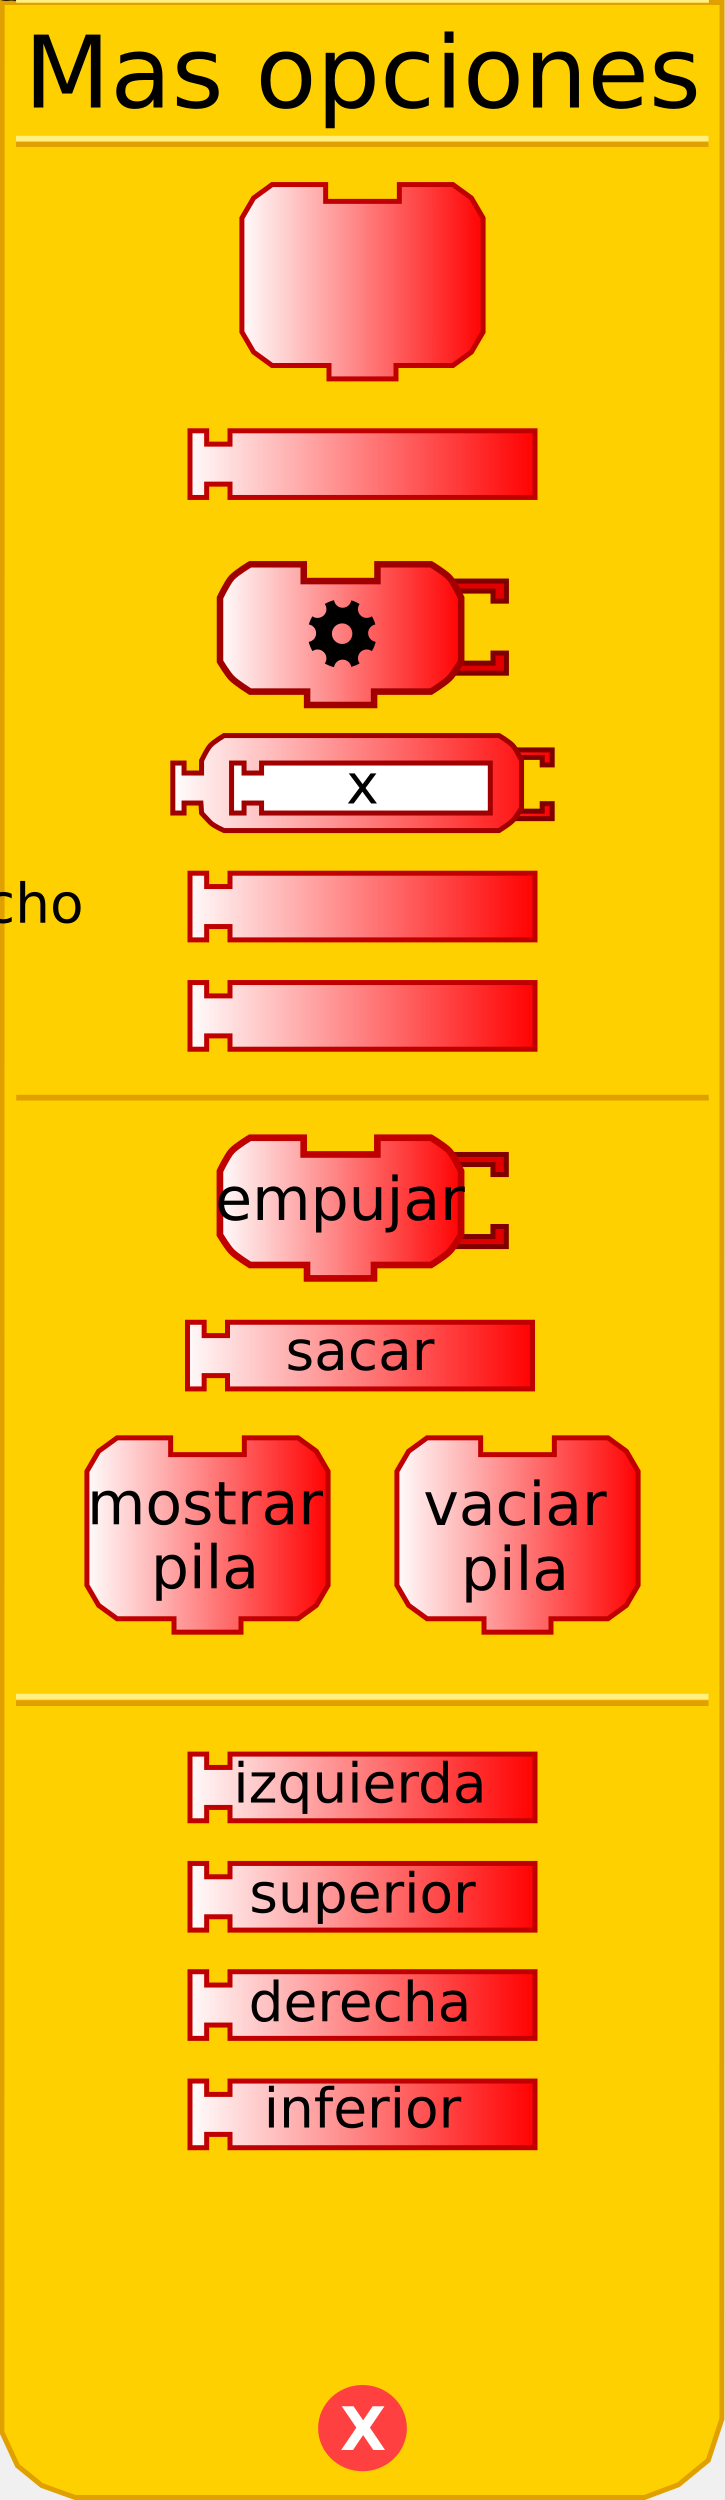
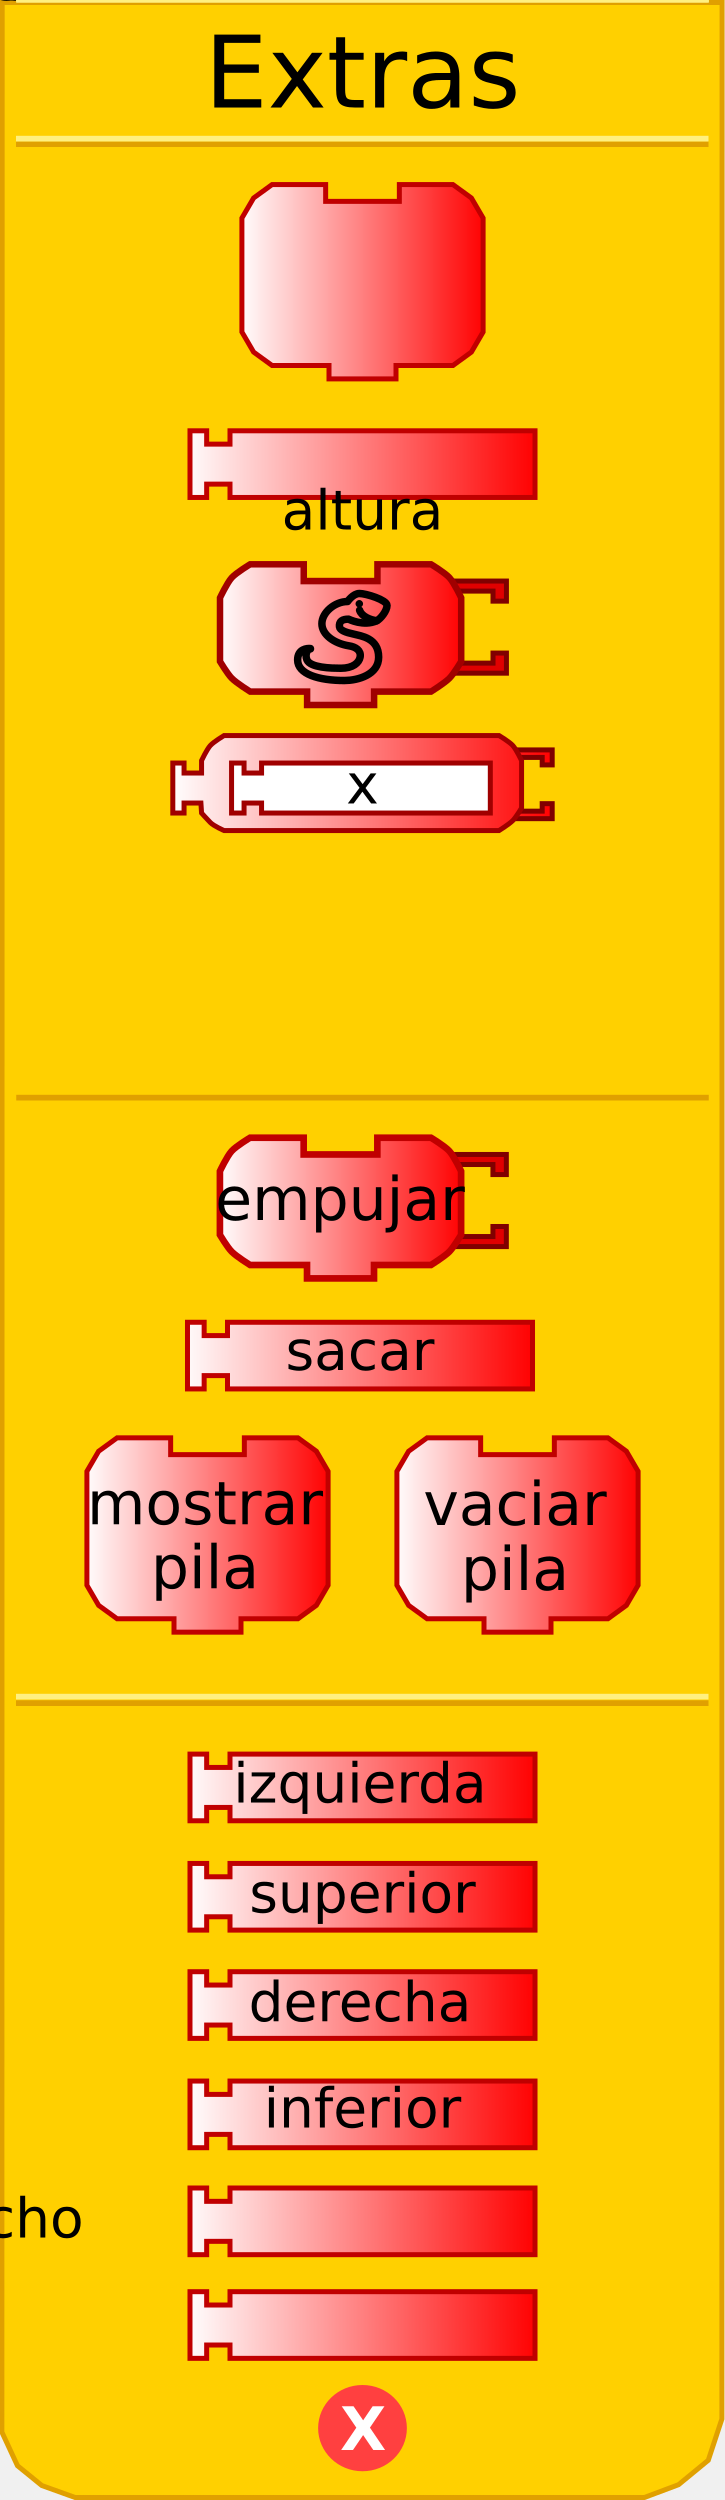
<svg xmlns="http://www.w3.org/2000/svg" xmlns:xlink="http://www.w3.org/1999/xlink" version="1.0" width="145" height="500" id="svg2">
  <defs id="defs4">
    <linearGradient id="linearGradient3712">
      <stop id="stop3714" style="stop-color:#ffffff;stop-opacity:1" offset="0" />
      <stop id="stop3716" style="stop-color:#ff0000;stop-opacity:1" offset="1" />
    </linearGradient>
    <linearGradient x1="69" y1="226" x2="140" y2="226" id="linearGradient2431" xlink:href="#linearGradient3712" gradientUnits="userSpaceOnUse" gradientTransform="translate(-32.52428,-133.8278)" />
    <linearGradient x1="0" y1="22" x2="74" y2="22" id="linearGradient3208" xlink:href="#linearGradient3712" gradientUnits="userSpaceOnUse" gradientTransform="matrix(0.67,0,0,0.67,47.71,36.24818)" />
    <linearGradient x1="69" y1="226" x2="140" y2="226" id="linearGradient2505" xlink:href="#linearGradient3712" gradientUnits="userSpaceOnUse" gradientTransform="translate(-32.52428,106.1141)" />
    <linearGradient x1="69.856" y1="226.654" x2="140.193" y2="226.654" id="linearGradient2507" xlink:href="#linearGradient3712" gradientUnits="userSpaceOnUse" gradientTransform="translate(-32.52428,132.449)" />
    <linearGradient x1="0" y1="22" x2="74" y2="22" id="linearGradient2513" xlink:href="#linearGradient3712" gradientUnits="userSpaceOnUse" gradientTransform="matrix(0.5,0,0,0.5,34.0625,146.6083)" />
    <linearGradient x1="34.062" y1="156.608" x2="110.938" y2="156.608" id="linearGradient3199" xlink:href="#linearGradient3712" gradientUnits="userSpaceOnUse" />
    <linearGradient x1="34.062" y1="156.608" x2="110.938" y2="156.608" id="linearGradient3209" xlink:href="#linearGradient3712" gradientUnits="userSpaceOnUse" />
    <linearGradient x1="34.062" y1="156.608" x2="110.938" y2="156.608" id="linearGradient3213" xlink:href="#linearGradient3712" gradientUnits="userSpaceOnUse" />
    <linearGradient x1="34.062" y1="156.608" x2="110.938" y2="156.608" id="linearGradient3219" xlink:href="#linearGradient3712" gradientUnits="userSpaceOnUse" />
    <linearGradient x1="34.062" y1="156.608" x2="110.938" y2="156.608" id="linearGradient3222" xlink:href="#linearGradient3712" gradientUnits="userSpaceOnUse" />
    <linearGradient x1="34.062" y1="156.608" x2="110.938" y2="156.608" id="linearGradient3225" xlink:href="#linearGradient3712" gradientUnits="userSpaceOnUse" />
    <linearGradient x1="0" y1="22" x2="74" y2="22" id="linearGradient3318" xlink:href="#linearGradient3712" gradientUnits="userSpaceOnUse" gradientTransform="matrix(0.67,0,0,0.67,15.71,283.0426)" />
    <linearGradient x1="0" y1="22" x2="74" y2="22" id="linearGradient3320" xlink:href="#linearGradient3712" gradientUnits="userSpaceOnUse" gradientTransform="matrix(0.67,0,0,0.67,77.71,282.9)" />
    <linearGradient x1="69" y1="226" x2="140" y2="226" id="linearGradient3322" xlink:href="#linearGradient3712" gradientUnits="userSpaceOnUse" gradientTransform="translate(-33.02428,30.4667)" />
    <linearGradient x1="0" y1="22" x2="74" y2="22" id="linearGradient3452" xlink:href="#linearGradient3712" gradientUnits="userSpaceOnUse" gradientTransform="matrix(0.67,0,0,0.67,43.3125,226.8727)" />
    <linearGradient x1="0" y1="22" x2="74" y2="22" id="linearGradient3338" xlink:href="#linearGradient3712" gradientUnits="userSpaceOnUse" gradientTransform="matrix(0.67,0,0,0.67,43.33,112.19)" />
    <linearGradient x1="69" y1="226" x2="140" y2="226" id="linearGradient3510" xlink:href="#linearGradient3712" gradientUnits="userSpaceOnUse" gradientTransform="translate(-32.52428,130.8334)" />
    <linearGradient x1="69.856" y1="226.654" x2="140.193" y2="226.654" id="linearGradient3512" xlink:href="#linearGradient3712" gradientUnits="userSpaceOnUse" gradientTransform="translate(-32.52428,196.2236)" />
    <linearGradient x1="69" y1="226" x2="140" y2="226" id="linearGradient3514" xlink:href="#linearGradient3712" gradientUnits="userSpaceOnUse" gradientTransform="translate(-32.52428,174.3557)" />
    <linearGradient x1="69.856" y1="226.654" x2="140.193" y2="226.654" id="linearGradient3516" xlink:href="#linearGradient3712" gradientUnits="userSpaceOnUse" gradientTransform="translate(-32.52428,152.7013)" />
  </defs>
  <path d="M 0.434,0.5 L 0.372,486.41 L 3.496,493.143 L 8.37,497.107 L 15.031,499.503 L 128.856,499.503 L 135.705,496.939 L 141.654,492.047 L 144.378,483.792 L 144.416,0.5 L 0.434,0.5 z" id="path23" style="fill:#ffd000;fill-opacity:1;stroke:#e0a000;stroke-width:1px;stroke-opacity:1" />
  <path d="M 79.5,438.375 C 79.5,442.862 75.75,446.5 71.125,446.5 C 66.5,446.5 62.75,442.862 62.75,438.375 C 62.75,433.888 66.5,430.25 71.125,430.25 C 75.75,430.25 79.5,433.888 79.5,438.375 L 79.5,438.375 z" transform="translate(1.375,47.25098)" id="path39" style="fill:#ff4040;fill-opacity:1;stroke:#ff4040;stroke-width:1;stroke-opacity:1" />
  <text id="text41" style="font-size:12px;font-variant:normal;font-weight:bold;text-align:start;text-anchor:start;fill:#ffffff;fill-opacity:1;stroke:none;stroke-width:1px;stroke-opacity:1;font-family:Bitstream Vera Sans">
    <tspan x="68" y="490" id="tspan43" style="font-size:12px">X</tspan>
  </text>
  <rect width="137.5" height="0.14" x="3.7" y="-28.9" transform="scale(1,-1)" id="rect15" style="opacity:1;fill:#ffd000;fill-opacity:1;stroke:#e0a000;stroke-width:1;stroke-opacity:1" />
  <rect width="137.5" height="0.14" x="3.7" y="-27.8" transform="scale(1,-1)" id="rect17" style="opacity:1;fill:#ffd000;fill-opacity:1;stroke:#fff080;stroke-width:1;stroke-opacity:1" />
  <rect width="137.5" height="0.14" x="3.7" y="-340.7" transform="scale(1,-1)" id="rect19" style="opacity:1;fill:#ffd000;fill-opacity:1;stroke:#e0a000;stroke-width:1;stroke-opacity:1" />
  <rect width="137.5" height="0.14" x="3.7" y="-339.4" transform="scale(1,-1)" id="rect4001" style="opacity:1;fill:#ffd000;fill-opacity:1;stroke:#fff080;stroke-width:1;stroke-opacity:1" />
  <text id="text28" style="font-size:12px;text-align:center;text-anchor:middle;font-family:Bitstream Vera Sans">
-     <tspan x="72.5" y="21.5" id="tspan30" style="font-size:20px">Mas opciones</tspan>
+     <tspan x="72.5" y="21.5" id="tspan30" style="font-size:20px">Extras</tspan>
  </text>
  <path d="M 79.87,36.918 C 90.59,36.918 90.59,36.918 90.59,36.918 L 94.275,39.598 L 96.62,43.618 L 96.62,66.398 L 94.275,70.418 L 90.59,73.098 L 79.2,73.098 L 79.2,73.098 L 79.2,75.778 L 65.8,75.778 L 65.8,73.098 L 54.41,73.098 L 50.725,70.418 L 48.38,66.398 L 48.38,43.618 L 50.725,39.598 L 54.41,36.918 L 65.13,36.918 L 65.13,40.268 L 79.87,40.268 L 79.87,36.918 z" id="path10" style="fill:url(#linearGradient3208);fill-opacity:1;stroke:#c00000;stroke-width:1;stroke-miterlimit:4;stroke-dasharray:none;stroke-opacity:1" />
  <text style="font-size:8.04px;text-align:center;text-anchor:middle;font-family:Bitstream Vera Sans">
    <tspan x="72." y="54." id="tspan14" style="font-size:12.06px">leer</tspan>
  </text>
  <text style="font-size:8.04px;text-align:center;text-anchor:middle;font-family:Bitstream Vera Sans">
    <tspan x="72." y="67." id="tspan18" style="font-size:12.06px">tecla</tspan>
  </text>
  <path d="M 37.998,86.159 L 41.332,86.159 L 41.332,88.826 L 45.999,88.826 L 45.999,86.159 L 107.002,86.159 L 107.002,99.493 L 45.999,99.493 L 45.999,96.826 L 41.332,96.826 L 41.332,99.493 L 37.998,99.493 L 37.998,86.159 z" id="path2425" style="fill:url(#linearGradient2431);fill-opacity:1;stroke:#c00000;stroke-width:1;stroke-opacity:1" />
  <text style="font-size:12px;text-align:center;text-anchor:middle;font-family:Bitstream Vera Sans">
    <tspan x="72.5" y="96." id="tspan2429" style="font-size:11px">teclado</tspan>
  </text>
-   <g transform="translate(-1e-6,-151.4585)" id="g2492">
+   <g transform="translate(-1e-6,111.5)" id="g2492">
    <path d="M 37.998,326.101 L 41.332,326.101 L 41.332,328.768 L 45.999,328.768 L 45.999,326.101 L 107.002,326.101 L 107.002,339.435 L 45.999,339.435 L 45.999,336.768 L 41.332,336.768 L 41.332,339.435 L 37.998,339.435 L 37.998,326.101 z" id="path2435" style="fill:url(#linearGradient2505);fill-opacity:1;stroke:#c00000;stroke-width:1;stroke-opacity:1" />
    <text style="font-size:12px;text-align:center;text-anchor:middle;font-family:Bitstream Vera Sans">
      <tspan x="72." y="336" id="tspan2439" style="font-size:11px">ancho</tspan>
    </text>
  </g>
-   <g transform="translate(-5e-7,-155.9256)" id="g2497">
+   <g transform="translate(-5e-7,105.9)" id="g2497">
    <path d="M 37.998,352.436 L 41.332,352.436 L 41.332,355.103 L 45.999,355.103 L 45.999,352.436 L 107.002,352.436 L 107.002,365.77 L 45.999,365.77 L 45.999,363.103 L 41.332,363.103 L 41.332,365.77 L 37.998,365.77 L 37.998,352.436 z" id="path2429" style="fill:url(#linearGradient2507);fill-opacity:1;stroke:#c00000;stroke-width:1;stroke-opacity:1" />
    <text style="font-size:12px;text-align:center;text-anchor:middle;font-family:Bitstream Vera Sans">
      <tspan x="72.5" y="362." id="tspan2433" style="font-size:11px">altura</tspan>
    </text>
  </g>
  <rect width="137.5" height="0.14" x="3.75" y="-108." transform="scale(1,-1)" id="rect2656" style="opacity:1;fill:#ffd000;fill-opacity:1;stroke:#e0a000;stroke-width:1;stroke-opacity:1" />
  <rect width="137.5" height="0.14" x="3.75" y="-107." transform="scale(1,-1)" id="rect2658" style="opacity:1;fill:#ffd000;fill-opacity:1;stroke:#fff080;stroke-width:1;stroke-opacity:1" />
  <path d="M 102.188,149.983 L 110.438,149.983 L 110.438,152.983 L 108.438,152.983 L 108.438,151.483 L 103.188,151.483" id="path2493" style="fill:url(#linearGradient3225);fill-opacity:1;stroke:#800000;stroke-width:1;stroke-miterlimit:4;stroke-dasharray:none;stroke-opacity:1" />
  <path d="M 102.188,163.733 L 110.438,163.733 L 110.438,160.733 L 108.438,160.733 L 108.438,162.233 L 103.188,162.233" id="path2495" style="fill:url(#linearGradient3222);fill-opacity:1;stroke:#800000;stroke-width:1;stroke-miterlimit:4;stroke-dasharray:none;stroke-opacity:1" />
  <path d="M 63.312,147.108 C 71.312,147.108 99.812,147.108 99.812,147.108 C 99.812,147.108 101.878,148.352 102.562,149.108 C 103.261,149.881 104.312,152.108 104.312,152.108 L 104.312,161.608 C 104.312,161.608 103.204,163.455 102.562,164.108 C 101.848,164.836 99.812,166.108 99.812,166.108 L 63.312,166.108 L 63.312,166.108 L 53.312,166.108 L 44.812,166.108 C 44.812,166.108 42.777,165.226 42.062,164.498 C 41.421,163.845 40.312,162.608 40.312,162.608 L 40.182,160.608 L 36.812,160.608 L 36.812,162.608 L 34.562,162.608 L 34.562,152.608 L 36.812,152.608 L 36.812,154.608 L 40.312,154.608 L 40.312,152.108 C 40.312,152.108 41.364,149.881 42.062,149.108 C 42.747,148.352 44.812,147.108 44.812,147.108 L 53.312,147.108 L 63.312,147.108 z" id="path2653" style="fill:url(#linearGradient3219);fill-opacity:1;stroke:#a00000;stroke-width:1;stroke-miterlimit:4;stroke-dasharray:none;stroke-opacity:1" />
  <path d="M 46.312,152.608 L 48.812,152.608 L 48.812,154.608 L 52.312,154.608 L 52.312,152.608 L 98.063,152.608 L 98.063,162.608 L 52.312,162.608 L 52.312,160.608 L 48.812,160.608 L 48.812,162.608 L 46.312,162.608 L 46.312,152.608 z" id="path9" style="fill:#ffffff;fill-opacity:1;stroke:#a00000;stroke-width:1;stroke-miterlimit:4;stroke-dasharray:none;stroke-opacity:1" />
  <text style="font-size:12px;text-align:center;text-anchor:middle;fill:#000000;fill-opacity:1;font-family:Bitstream Vera Sans">
    <tspan x="72.5" y="160.7" id="tspan2696" style="font-size:11px;fill:#000000;fill-opacity:1">x</tspan>
  </text>
  <rect width="137.5" height="0.14" x="3.75" y="-219.6" transform="scale(1,-1)" id="rect3247" style="opacity:1;fill:#ffd000;fill-opacity:1;stroke:#e0a000;stroke-width:1;stroke-opacity:1" />
  <rect width="137.5" height="0.14" x="3.75" y="-218." transform="scale(1,-1)" id="rect3249" style="opacity:1;fill:#ffd000;fill-opacity:1;stroke:#fff080;stroke-width:1;stroke-opacity:1" />
  <g transform="translate(0,14)" id="g3283">
    <path d="M 37.498,250.453 L 40.832,250.453 L 40.832,253.12 L 45.499,253.12 L 45.499,250.453 L 106.502,250.453 L 106.502,263.787 L 45.499,263.787 L 45.499,261.121 L 40.832,261.121 L 40.832,263.787 L 37.498,263.787 L 37.498,250.453 z" id="path3261" style="fill:url(#linearGradient3322);fill-opacity:1;stroke:#c00000;stroke-width:1;stroke-opacity:1" />
    <text style="font-size:12px;text-align:center;text-anchor:middle;font-family:Bitstream Vera Sans">
      <tspan x="72" y="260" id="tspan3265" style="font-size:11px">sacar</tspan>
    </text>
  </g>
  <g transform="translate(1,4)" id="g3304">
    <g transform="translate(0,-0.14263)" id="g3288">
      <path d="M 47.87,283.713 C 58.59,283.713 58.59,283.713 58.59,283.713 L 62.275,286.393 L 64.62,290.413 L 64.62,313.193 L 62.275,317.213 L 58.59,319.893 L 47.2,319.893 L 47.2,319.893 L 47.2,322.573 L 33.8,322.573 L 33.8,319.893 L 22.41,319.893 L 18.725,317.213 L 16.38,313.193 L 16.38,290.413 L 18.725,286.393 L 22.41,283.713 L 33.13,283.713 L 33.13,287.063 L 47.87,287.063 L 47.87,283.713 z" id="path3251" style="fill:url(#linearGradient3318);fill-opacity:1;stroke:#c00000;stroke-width:1;stroke-miterlimit:4;stroke-dasharray:none;stroke-opacity:1" />
      <text style="font-size:8px;text-align:center;text-anchor:middle;font-family:Bitstream Vera Sans">
        <tspan x="40" y="301" id="tspan3255" style="font-size:12px">mostrar</tspan>
      </text>
      <text style="font-size:8px;text-align:center;text-anchor:middle;font-family:Bitstream Vera Sans">
        <tspan x="40" y="313.8" id="tspan3259" style="font-size:12px">pila</tspan>
      </text>
    </g>
    <g id="g3295">
      <path d="M 109.87,283.57 C 120.59,283.57 120.59,283.57 120.59,283.57 L 124.275,286.25 L 126.62,290.27 L 126.62,313.05 L 124.275,317.07 L 120.59,319.75 L 109.2,319.75 L 109.2,319.75 L 109.2,322.43 L 95.8,322.43 L 95.8,319.75 L 84.41,319.75 L 80.725,317.07 L 78.38,313.05 L 78.38,290.27 L 80.725,286.25 L 84.41,283.57 L 95.13,283.57 L 95.13,286.92 L 109.87,286.92 L 109.87,283.57 z" id="path3271" style="fill:url(#linearGradient3320);fill-opacity:1;stroke:#c00000;stroke-width:1;stroke-miterlimit:4;stroke-dasharray:none;stroke-opacity:1" />
      <text style="font-size:8px;text-align:center;text-anchor:middle;font-family:Bitstream Vera Sans">
        <tspan x="102" y="301" id="tspan3275" style="font-size:12px">vaciar</tspan>
      </text>
      <text style="font-size:8px;text-align:center;text-anchor:middle;font-family:Bitstream Vera Sans">
        <tspan x="102" y="314" id="tspan3279" style="font-size:12px">pila</tspan>
      </text>
    </g>
  </g>
  <path d="M 90.213,230.893 L 101.267,230.893 L 101.267,234.913 L 98.588,234.913 L 98.588,232.903 L 91.552,232.903" id="path3422" style="fill:#e00000;fill-opacity:1;stroke:#800000;stroke-width:1;stroke-miterlimit:4;stroke-dasharray:none;stroke-opacity:1" />
  <path d="M 90.213,249.318 L 101.267,249.318 L 101.267,245.298 L 98.588,245.298 L 98.588,247.308 L 91.552,247.308" id="path3424" style="fill:#e00000;fill-opacity:1;stroke:#800000;stroke-width:1;stroke-miterlimit:4;stroke-dasharray:none;stroke-opacity:1" />
  <path d="M 75.472,227.543 C 86.192,227.543 86.192,227.543 86.192,227.543 C 86.192,227.543 88.961,229.209 89.877,230.223 C 90.814,231.258 92.222,234.243 92.222,234.243 L 92.222,246.973 C 92.222,246.973 90.737,249.447 89.877,250.323 C 88.92,251.298 86.192,253.003 86.192,253.003 L 74.802,253.003 L 74.802,253.003 L 74.802,255.683 L 61.403,255.683 L 61.403,253.003 L 50.013,253.003 C 50.013,253.003 47.285,251.298 46.328,250.323 C 45.468,249.447 43.983,246.973 43.983,246.973 L 43.983,234.243 C 43.983,234.243 45.391,231.258 46.328,230.223 C 47.244,229.209 50.013,227.543 50.013,227.543 L 60.733,227.543 L 60.733,230.893 L 75.472,230.893 L 75.472,227.543 z" id="path3426" style="fill:url(#linearGradient3452);fill-opacity:1;stroke:#c00000;stroke-width:1.33;stroke-miterlimit:4;stroke-dasharray:none;stroke-opacity:1" />
  <text style="font-size:12px;text-align:center;text-anchor:middle;font-family:Bitstream Vera Sans">
    <tspan x="68" y="244" id="tspan3430" style="font-size:12px;font-family:Bitstream Vera Sans">empujar</tspan>
  </text>
  <path d="M 90.23,116.21 L 101.285,116.21 L 101.285,120.23 L 98.605,120.23 L 98.605,118.22 L 91.57,118.22" id="path2561" style="fill:#e00000;fill-opacity:1;stroke:#800000;stroke-width:1;stroke-miterlimit:4;stroke-dasharray:none;stroke-opacity:1" />
  <path d="M 90.23,134.635 L 101.285,134.635 L 101.285,130.615 L 98.605,130.615 L 98.605,132.625 L 91.57,132.625" id="path12" style="fill:#e00000;fill-opacity:1;stroke:#800000;stroke-width:1;stroke-miterlimit:4;stroke-dasharray:none;stroke-opacity:1" />
  <path d="M 75.49,112.86 C 86.21,112.86 86.21,112.86 86.21,112.86 C 86.21,112.86 88.978,114.526 89.895,115.54 C 90.831,116.576 92.24,119.56 92.24,119.56 L 92.24,132.29 C 92.24,132.29 90.755,134.765 89.895,135.64 C 88.937,136.615 86.21,138.32 86.21,138.32 L 74.82,138.32 L 74.82,138.32 L 74.82,141 L 61.42,141 L 61.42,138.32 L 50.03,138.32 C 50.03,138.32 47.303,136.615 46.345,135.64 C 45.485,134.765 44,132.29 44,132.29 L 44,119.56 C 44,119.56 45.409,116.576 46.345,115.54 C 47.262,114.526 50.03,112.86 50.03,112.86 L 60.75,112.86 L 60.75,116.21 L 75.49,116.21 L 75.49,112.86 z" id="path14" style="fill:url(#linearGradient3338);fill-opacity:1;stroke:#a00000;stroke-width:1.3;stroke-miterlimit:4;stroke-dasharray:none;stroke-opacity:1" />
-   <path d="M 66.803,120.039 C 66.145,120.2 65.525,120.465 64.954,120.797 C 65.16,121.086 65.287,121.446 65.287,121.828 C 65.287,122.805 64.476,123.586 63.499,123.586 C 63.109,123.586 62.76,123.466 62.468,123.253 C 62.171,123.758 61.93,124.312 61.771,124.89 C 62.605,125.032 63.226,125.772 63.226,126.648 C 63.226,127.532 62.589,128.246 61.74,128.376 C 61.901,129.037 62.163,129.656 62.498,130.226 C 62.787,130.02 63.118,129.892 63.499,129.892 C 64.476,129.892 65.287,130.702 65.287,131.681 C 65.287,132.062 65.159,132.393 64.954,132.681 C 65.524,133.016 66.143,133.278 66.803,133.439 C 66.933,132.59 67.644,131.923 68.531,131.923 C 69.395,131.923 70.105,132.558 70.259,133.378 C 70.847,133.217 71.412,132.981 71.927,132.681 C 71.721,132.392 71.593,132.031 71.593,131.65 C 71.593,130.674 72.376,129.892 73.352,129.892 C 73.734,129.892 74.093,130.019 74.382,130.226 C 74.716,129.658 74.98,129.036 75.14,128.376 C 74.288,128.25 73.624,127.506 73.624,126.618 C 73.624,125.752 74.257,125.042 75.08,124.89 C 74.917,124.305 74.681,123.765 74.382,123.253 C 74.093,123.459 73.734,123.586 73.352,123.586 C 72.376,123.586 71.593,122.804 71.593,121.828 C 71.593,121.446 71.72,121.086 71.927,120.797 C 71.406,120.488 70.859,120.232 70.259,120.069 C 70.117,120.903 69.405,121.555 68.531,121.555 C 67.647,121.555 66.933,120.887 66.803,120.039 z M 68.44,124.678 C 69.573,124.678 70.471,125.605 70.471,126.739 C 70.471,127.872 69.573,128.801 68.44,128.801 C 67.31,128.801 66.379,127.872 66.379,126.739 C 66.379,125.605 67.31,124.678 68.44,124.678 z" id="circle2615" />
  <g>
    <path d="M 37.998,350.82 L 41.332,350.82 L 41.332,353.487 L 45.999,353.487 L 45.999,350.82 L 107.002,350.82 L 107.002,364.154 L 45.999,364.154 L 45.999,361.487 L 41.332,361.487 L 41.332,364.154 L 37.998,364.154 L 37.998,350.82 z" id="path2476" style="fill:url(#linearGradient3510);fill-opacity:1;stroke:#c00000;stroke-width:1;stroke-opacity:1" />
    <text style="font-size:12px;text-align:center;text-anchor:middle;font-family:Bitstream Vera Sans">
      <tspan x="72" y="360.5" id="tspan2480" style="font-size:11px">izquierda</tspan>
    </text>
  </g>
  <g>
    <path d="M 37.998,372.688 L 41.332,372.688 L 41.332,375.355 L 45.999,375.355 L 45.999,372.688 L 107.002,372.688 L 107.002,386.022 L 45.999,386.022 L 45.999,383.355 L 41.332,383.355 L 41.332,386.022 L 37.998,386.022 L 37.998,372.688 z" id="path2484" style="fill:url(#linearGradient3516);fill-opacity:1;stroke:#c00000;stroke-width:1;stroke-opacity:1" />
    <text style="font-size:12px;text-align:center;text-anchor:middle;font-family:Bitstream Vera Sans">
      <tspan x="72.5" y="382.5" id="tspan2488" style="font-size:11px">superior</tspan>
    </text>
  </g>
  <g>
    <path d="M 37.998,394.342 L 41.332,394.342 L 41.332,397.009 L 45.999,397.009 L 45.999,394.342 L 107.002,394.342 L 107.002,407.676 L 45.999,407.676 L 45.999,405.01 L 41.332,405.01 L 41.332,407.676 L 37.998,407.676 L 37.998,394.342 z" id="path2496" style="fill:url(#linearGradient3514);fill-opacity:1;stroke:#c00000;stroke-width:1;stroke-opacity:1" />
    <text style="font-size:12px;text-align:center;text-anchor:middle;font-family:Bitstream Vera Sans">
      <tspan x="72" y="404.25" id="tspan2500" style="font-size:11px">derecha</tspan>
    </text>
  </g>
  <g>
    <path d="M 37.998,416.21 L 41.332,416.21 L 41.332,418.877 L 45.999,418.877 L 45.999,416.21 L 107.002,416.21 L 107.002,429.544 L 45.999,429.544 L 45.999,426.877 L 41.332,426.877 L 41.332,429.544 L 37.998,429.544 L 37.998,416.21 z" id="path2504" style="fill:url(#linearGradient3512);fill-opacity:1;stroke:#c00000;stroke-width:1;stroke-opacity:1" />
    <text style="font-size:12px;text-align:center;text-anchor:middle;font-family:Bitstream Vera Sans">
      <tspan x="72.5" y="425.5" id="tspan2508" style="font-size:11px">inferior</tspan>
    </text>
  </g>
+   <g transform="matrix(0.75,0,0,0.75,41.2,104.5)">
+     <path d="M 36.9,42.139 C 40.578,42.139 46.04,40.559 46.04,35.913 C 46.04,30.744 41.284,30.267 39.312,29.744 C 37.132,29.299 35.68,28.678 35.593,27.82 C 35.443,26.35 36.304,25.777 38.016,25.777 C 38.016,25.777 42.09,27.816 45.551,26.189 C 46.526,25.731 48.273,23.59 48.273,22.114 C 48.273,20.637 42.634,18.931 40.922,18.931 C 39.21,18.931 37.754,21.072 37.754,21.072 C 34.33,21.072 30.905,24.026 30.905,26.979 C 30.905,29.932 34.181,32.242 38.096,32.886 C 39.916,33.147 41.438,34.122 41.093,35.913 C 40.812,37.368 39.253,38.867 35.957,38.867 C 33.345,38.867 27.788,38.745 26.9,36.596 C 26.329,35.213 27.003,33.699 27.859,33.699 L 27.843,33.61 C 26.971,33.522 24.435,33.699 24.435,36.652 C 24.434,40.439 30.052,42.139 36.9,42.139 z" style="fill:none;stroke:#000000;stroke-width:2;stroke-linecap:round;stroke-linejoin:round;stroke-miterlimit:4;stroke-dasharray:none;stroke-opacity:1" />
+     <path d="M 45.55,26.189 C 43.939,26.03 41.489,25.076 40.964,23.394" style="fill:none;stroke:#000000;stroke-width:2;stroke-linecap:round;stroke-miterlimit:4;stroke-dasharray:none;stroke-opacity:1" />
+     <circle cx="35.8" cy="10.96" r="1.67" transform="matrix(0.6,0,0,0.6,19.4,15.1)" id="circle2478" style="fill:#000000;fill-opacity:1;stroke-width:3.4;stroke-miterlimit:4;stroke-dasharray:none" />
+   </g>
</svg>
